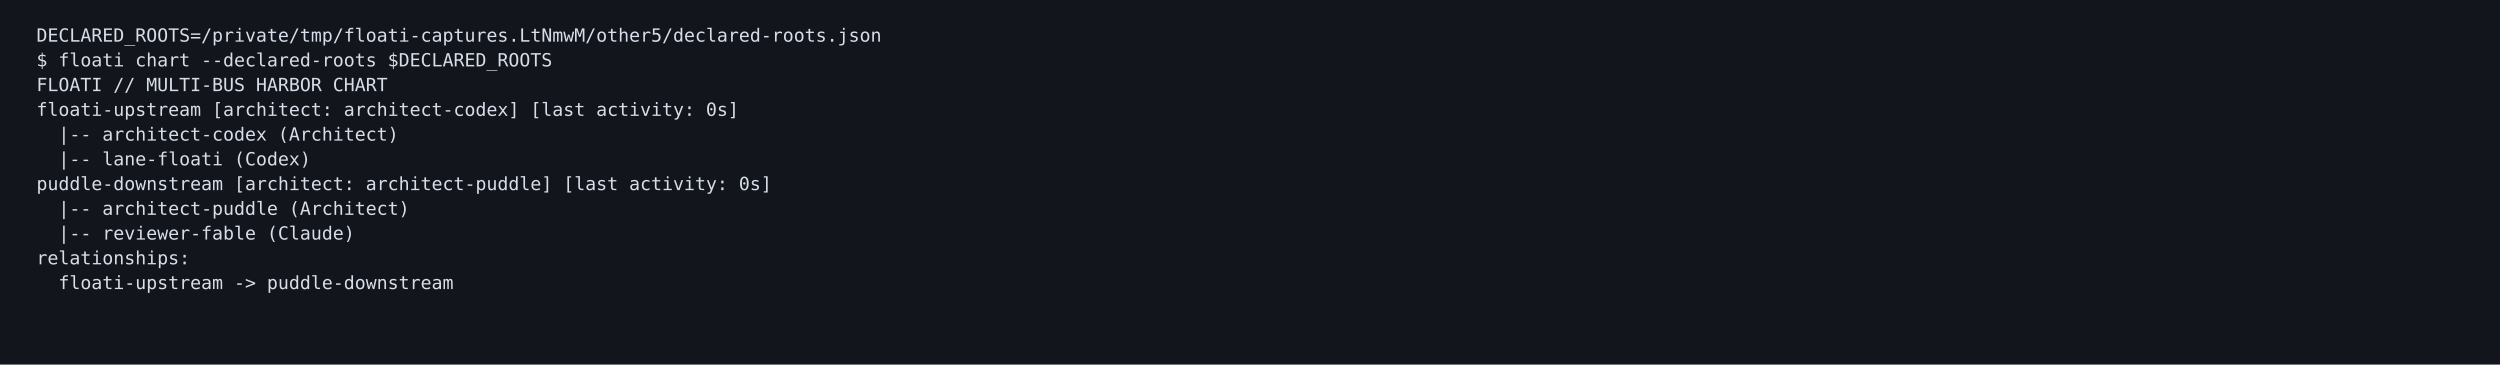
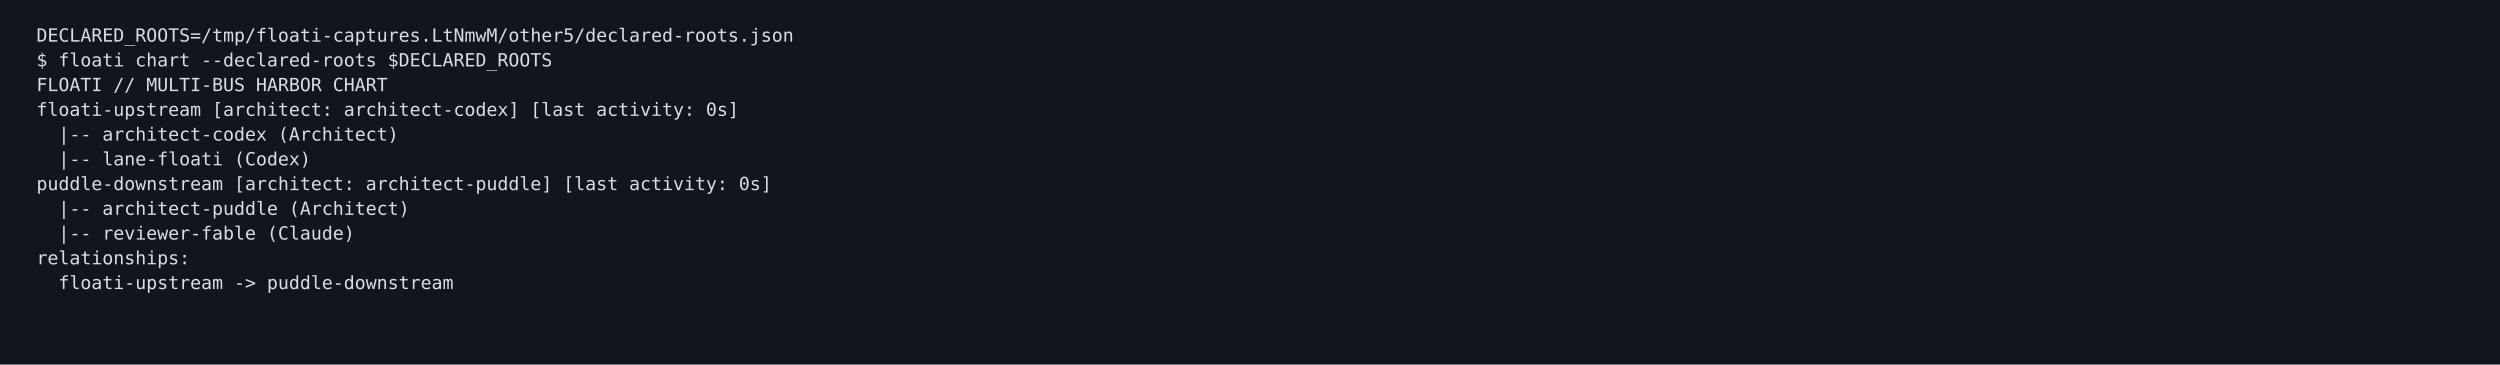
<svg xmlns="http://www.w3.org/2000/svg" width="1920" height="280" viewBox="0 0 1920 280" role="img">
  <rect width="1920" height="280" fill="#12161c" />
  <text x="28" y="32" font-family="ui-monospace, SFMono-Regular, Menlo, monospace" font-size="14" xml:space="preserve">
-     <tspan x="28" dy="0" fill="#d8dee9">DECLARED_ROOTS=/private/tmp/floati-captures.LtNmwM/other5/declared-roots.json</tspan>
+     <tspan x="28" dy="0" fill="#d8dee9">DECLARED_ROOTS=/tmp/floati-captures.LtNmwM/other5/declared-roots.json</tspan>
    <tspan x="28" dy="19" fill="#d8dee9">$ floati chart --declared-roots $DECLARED_ROOTS</tspan>
    <tspan x="28" dy="19" fill="#d8dee9" />
    <tspan x="28" dy="19" fill="#d8dee9">FLOATI // MULTI-BUS HARBOR CHART</tspan>
    <tspan x="28" dy="19" fill="#d8dee9">floati-upstream [architect: architect-codex] [last activity: 0s]</tspan>
    <tspan x="28" dy="19" fill="#d8dee9">  |-- architect-codex (Architect)</tspan>
    <tspan x="28" dy="19" fill="#d8dee9">  |-- lane-floati (Codex)</tspan>
    <tspan x="28" dy="19" fill="#d8dee9">puddle-downstream [architect: architect-puddle] [last activity: 0s]</tspan>
    <tspan x="28" dy="19" fill="#d8dee9">  |-- architect-puddle (Architect)</tspan>
    <tspan x="28" dy="19" fill="#d8dee9">  |-- reviewer-fable (Claude)</tspan>
    <tspan x="28" dy="19" fill="#d8dee9">relationships:</tspan>
    <tspan x="28" dy="19" fill="#d8dee9">  floati-upstream -&gt; puddle-downstream</tspan>
  </text>
</svg>
